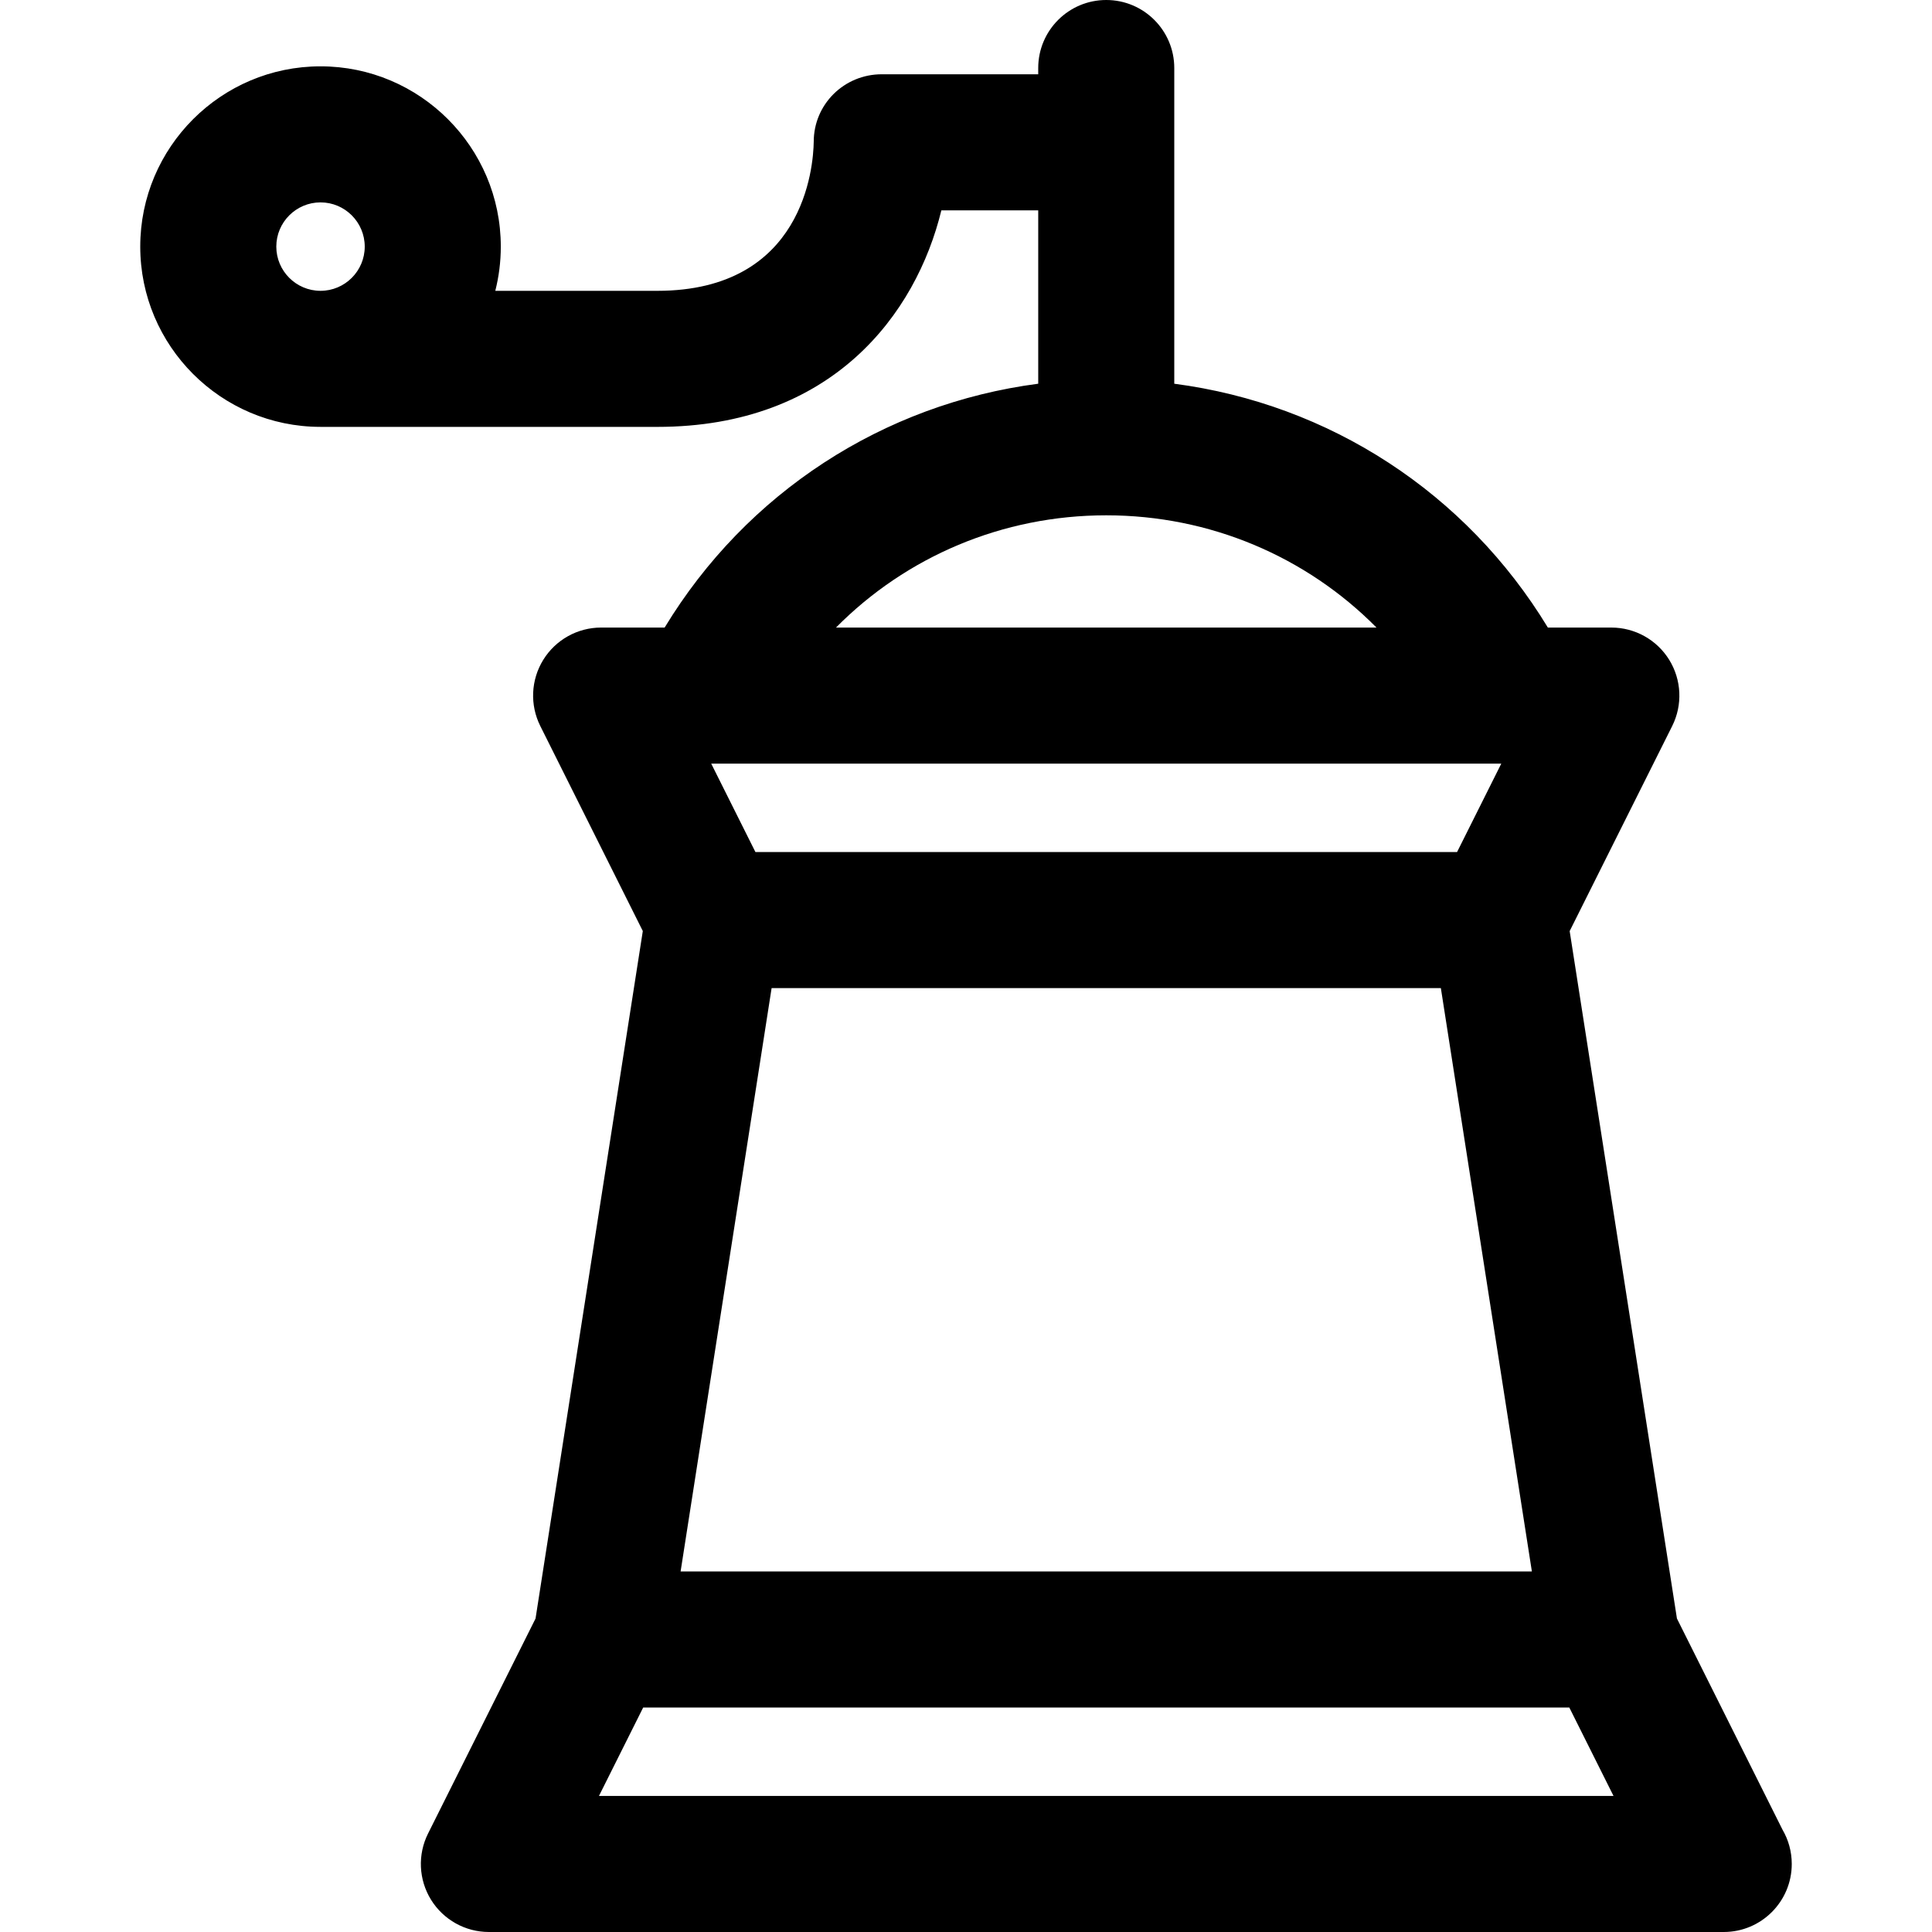
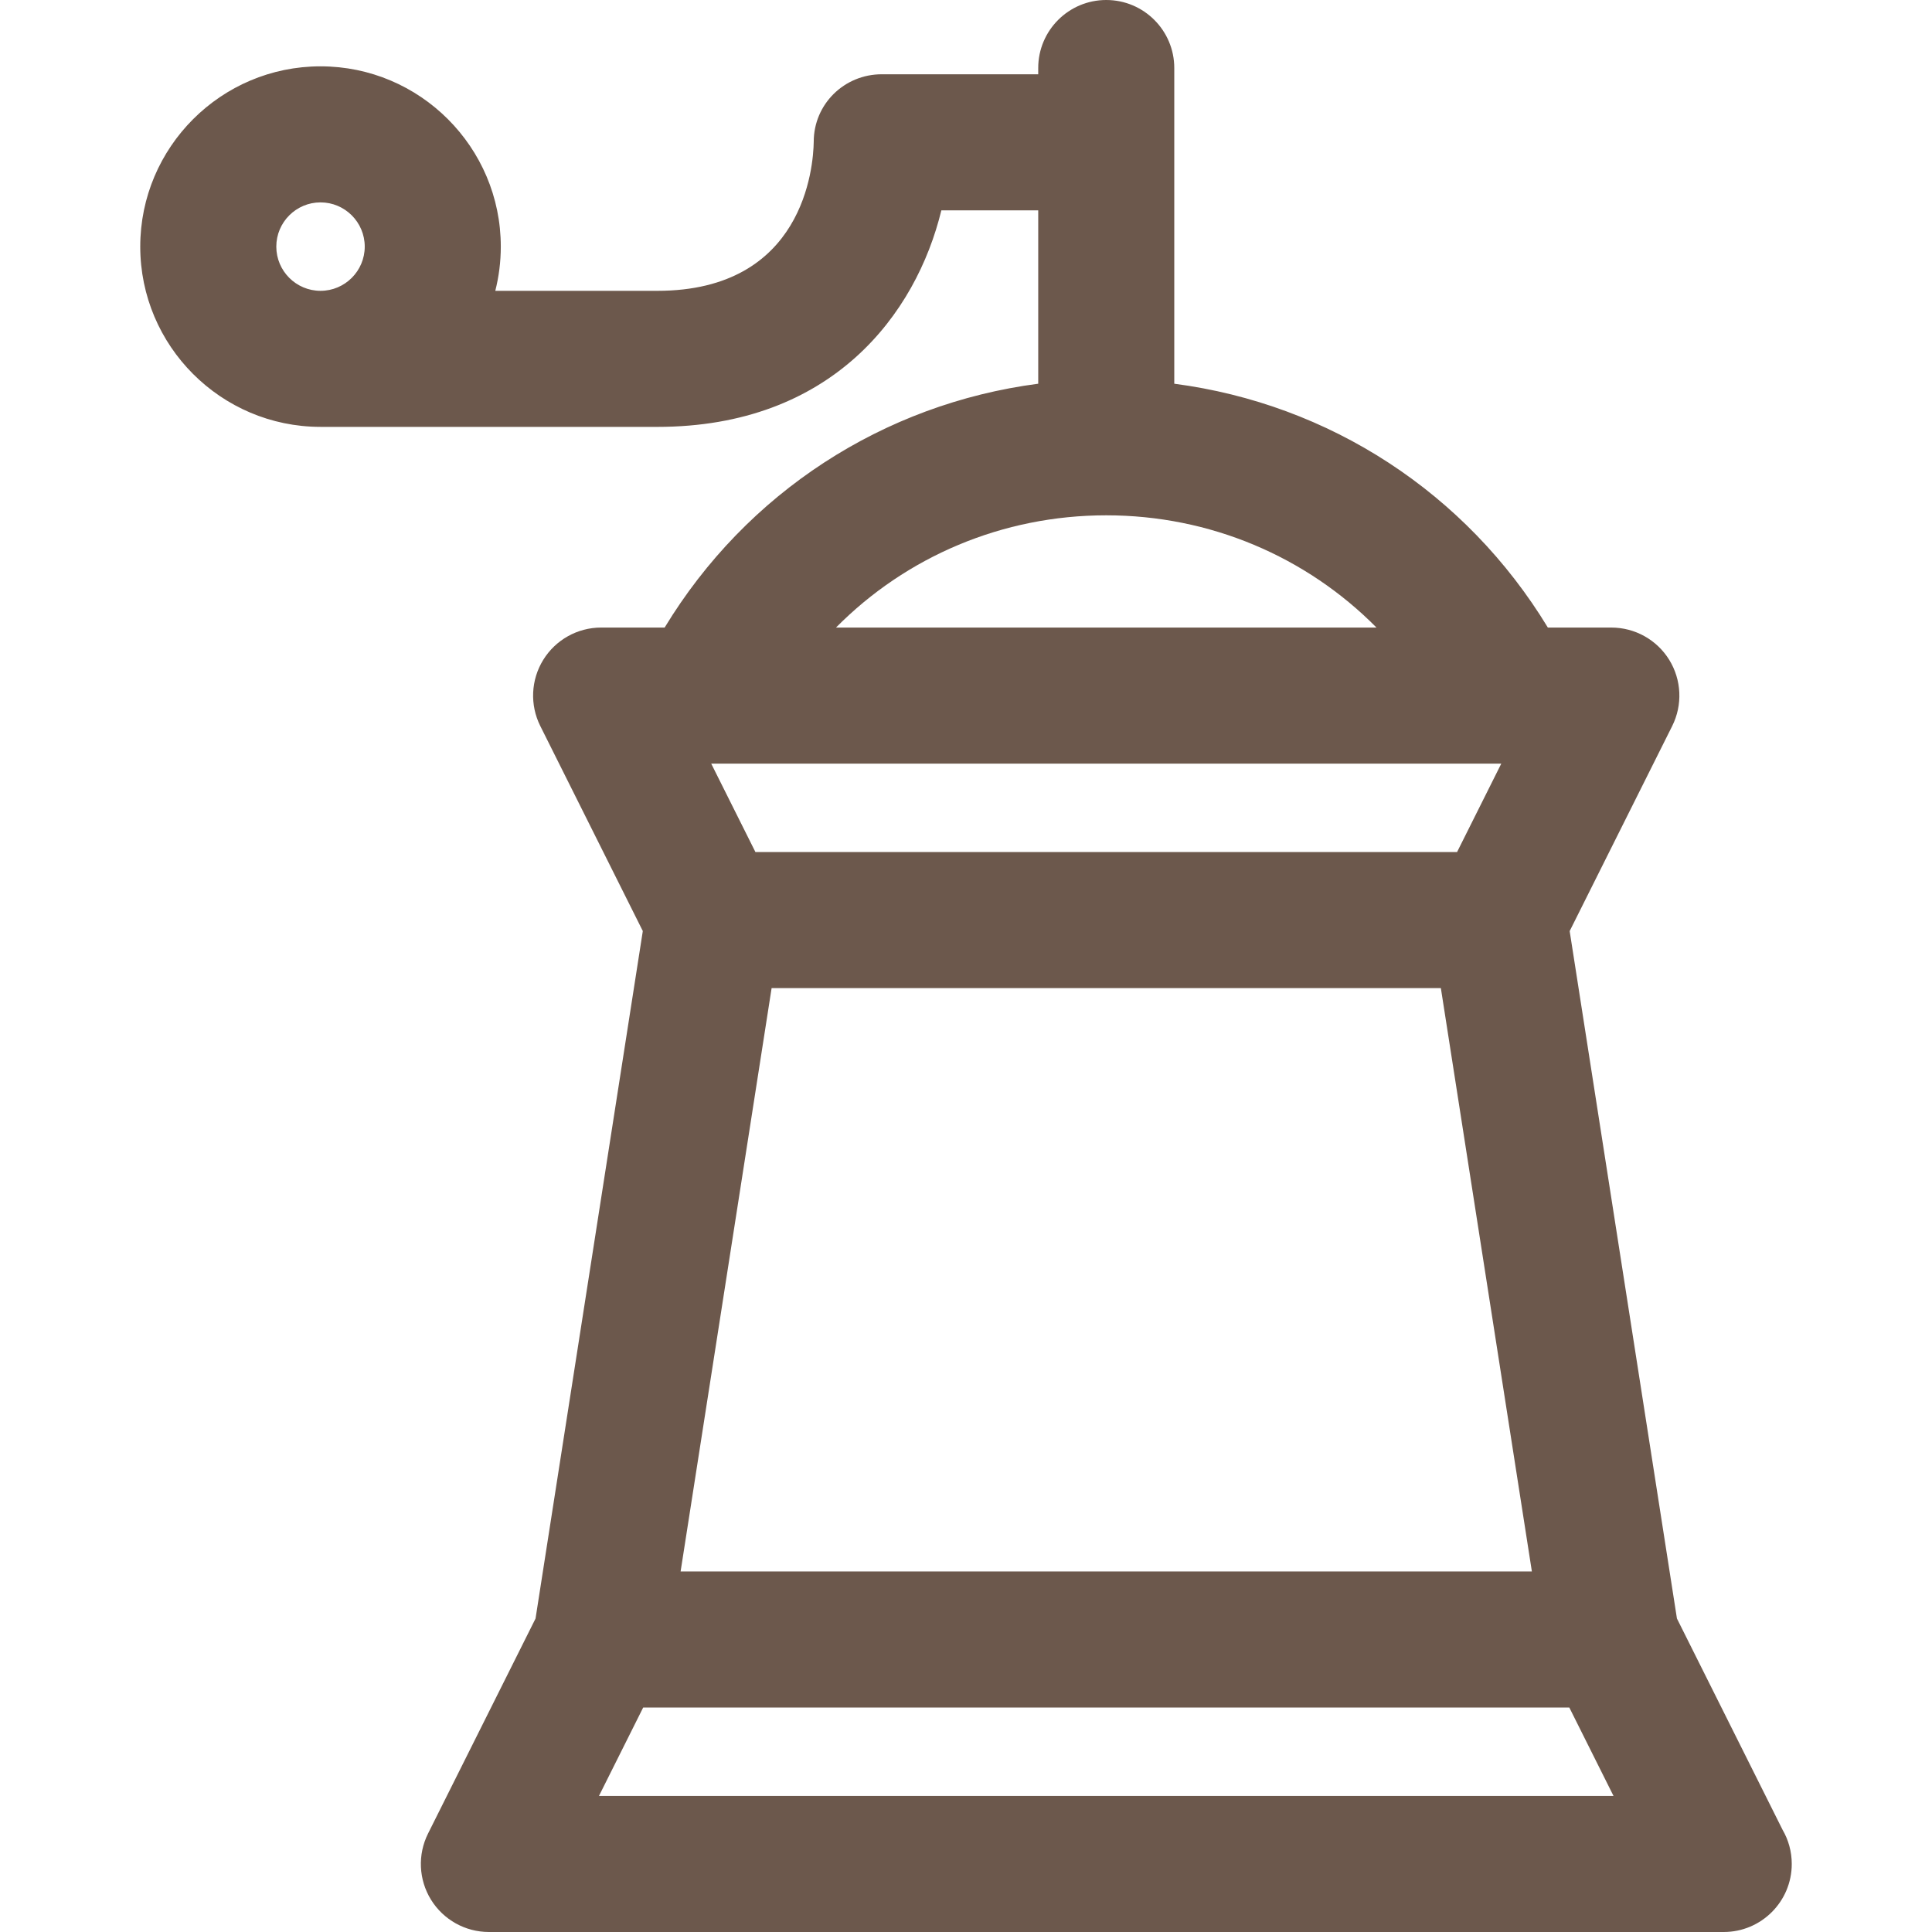
<svg xmlns="http://www.w3.org/2000/svg" version="1.1" id="Capa_1" x="0px" y="0px" viewBox="0 0 297 297" style="enable-background:new 0 0 297 297;" xml:space="preserve">
-   <path fill="6c584cff" d="M180.517,10.458C180.517,4.684,175.834,0,170.059,0c-5.775,0-10.457,4.684-10.457,10.458v0.96H135.55  c-5.775,0-10.458,4.603-10.458,10.378c-0.06,3.826-1.506,22.912-24.053,22.912h-24.9c0.552-2.176,0.847-4.453,0.847-6.798  c0-15.281-12.432-27.713-27.713-27.713c-15.281,0-27.713,12.432-27.713,27.713c0,15.268,12.411,27.689,27.674,27.711  c0.014,0,0.026,0.003,0.04,0.003h51.766c26.868,0,39.799-17.351,43.672-33.29h14.891v26.654  c-23.839,3.113-44.861,16.77-57.43,37.484H92.41c-3.624,0-6.99,1.877-8.896,4.961c-1.905,3.083-2.078,6.932-0.457,10.174  l15.76,31.519L82.327,248.814l-16.525,33.05c-1.621,3.243-1.448,7.092,0.457,10.175c1.906,3.083,5.271,4.961,8.896,4.961h189.808  c0.007,0,0.015,0,0.021,0c5.775,0,10.457-4.684,10.457-10.458c0-1.915-0.514-3.71-1.412-5.253l-16.239-32.479L241.3,143.133  l15.762-31.525c1.62-3.242,1.446-7.092-0.458-10.176c-1.905-3.082-5.271-4.959-8.896-4.959h-9.761  c-12.568-20.714-33.592-34.371-57.43-37.484V10.458z M49.273,31.112c3.748,0,6.797,3.05,6.797,6.798  c0,3.748-3.049,6.797-6.797,6.797c-3.748,0-6.798-3.049-6.798-6.797C42.475,34.162,45.524,31.112,49.273,31.112z M230.787,117.389  l-6.798,13.595H116.13l-6.798-13.595H230.787z M118.617,151.898h102.882l13.992,89.676H104.627L118.617,151.898z M170.059,79.218  c15.945,0,30.745,6.343,41.546,17.255h-83.092C139.314,85.561,154.114,79.218,170.059,79.218z M92.076,276.084l6.799-13.595h142.37  l6.797,13.595H92.076z" />
+   <path fill="#6c584cff" d="M180.517,10.458C180.517,4.684,175.834,0,170.059,0c-5.775,0-10.457,4.684-10.457,10.458v0.96H135.55  c-5.775,0-10.458,4.603-10.458,10.378c-0.06,3.826-1.506,22.912-24.053,22.912h-24.9c0.552-2.176,0.847-4.453,0.847-6.798  c0-15.281-12.432-27.713-27.713-27.713c-15.281,0-27.713,12.432-27.713,27.713c0,15.268,12.411,27.689,27.674,27.711  c0.014,0,0.026,0.003,0.04,0.003h51.766c26.868,0,39.799-17.351,43.672-33.29h14.891v26.654  c-23.839,3.113-44.861,16.77-57.43,37.484H92.41c-3.624,0-6.99,1.877-8.896,4.961c-1.905,3.083-2.078,6.932-0.457,10.174  l15.76,31.519L82.327,248.814l-16.525,33.05c-1.621,3.243-1.448,7.092,0.457,10.175c1.906,3.083,5.271,4.961,8.896,4.961h189.808  c0.007,0,0.015,0,0.021,0c5.775,0,10.457-4.684,10.457-10.458c0-1.915-0.514-3.71-1.412-5.253l-16.239-32.479L241.3,143.133  l15.762-31.525c1.62-3.242,1.446-7.092-0.458-10.176c-1.905-3.082-5.271-4.959-8.896-4.959h-9.761  c-12.568-20.714-33.592-34.371-57.43-37.484V10.458z M49.273,31.112c3.748,0,6.797,3.05,6.797,6.798  c0,3.748-3.049,6.797-6.797,6.797c-3.748,0-6.798-3.049-6.798-6.797C42.475,34.162,45.524,31.112,49.273,31.112z M230.787,117.389  l-6.798,13.595H116.13l-6.798-13.595H230.787z M118.617,151.898h102.882l13.992,89.676H104.627L118.617,151.898z M170.059,79.218  c15.945,0,30.745,6.343,41.546,17.255h-83.092C139.314,85.561,154.114,79.218,170.059,79.218z M92.076,276.084l6.799-13.595h142.37  l6.797,13.595H92.076z" />
  <g>
</g>
  <g>
</g>
  <g>
</g>
  <g>
</g>
  <g>
</g>
  <g>
</g>
  <g>
</g>
  <g>
</g>
  <g>
</g>
  <g>
</g>
  <g>
</g>
  <g>
</g>
  <g>
</g>
  <g>
</g>
  <g>
</g>
</svg>
